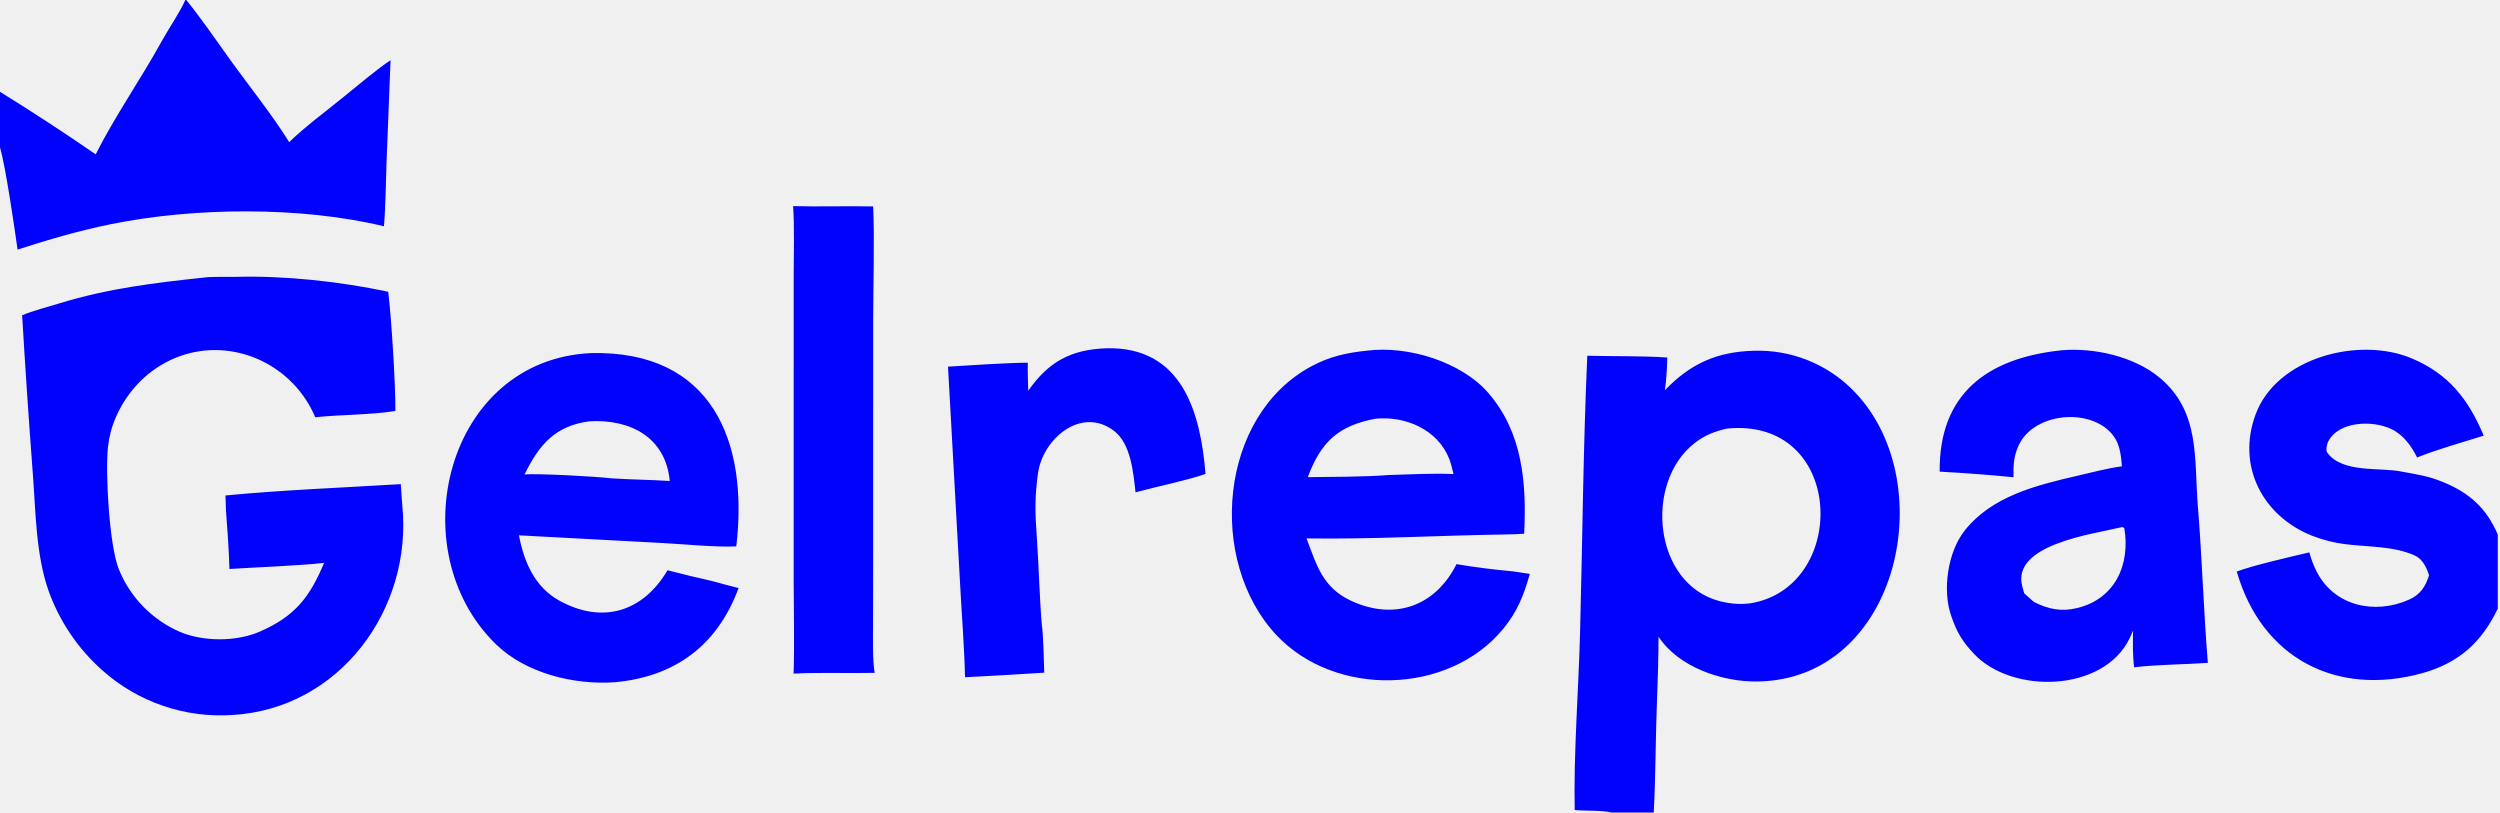
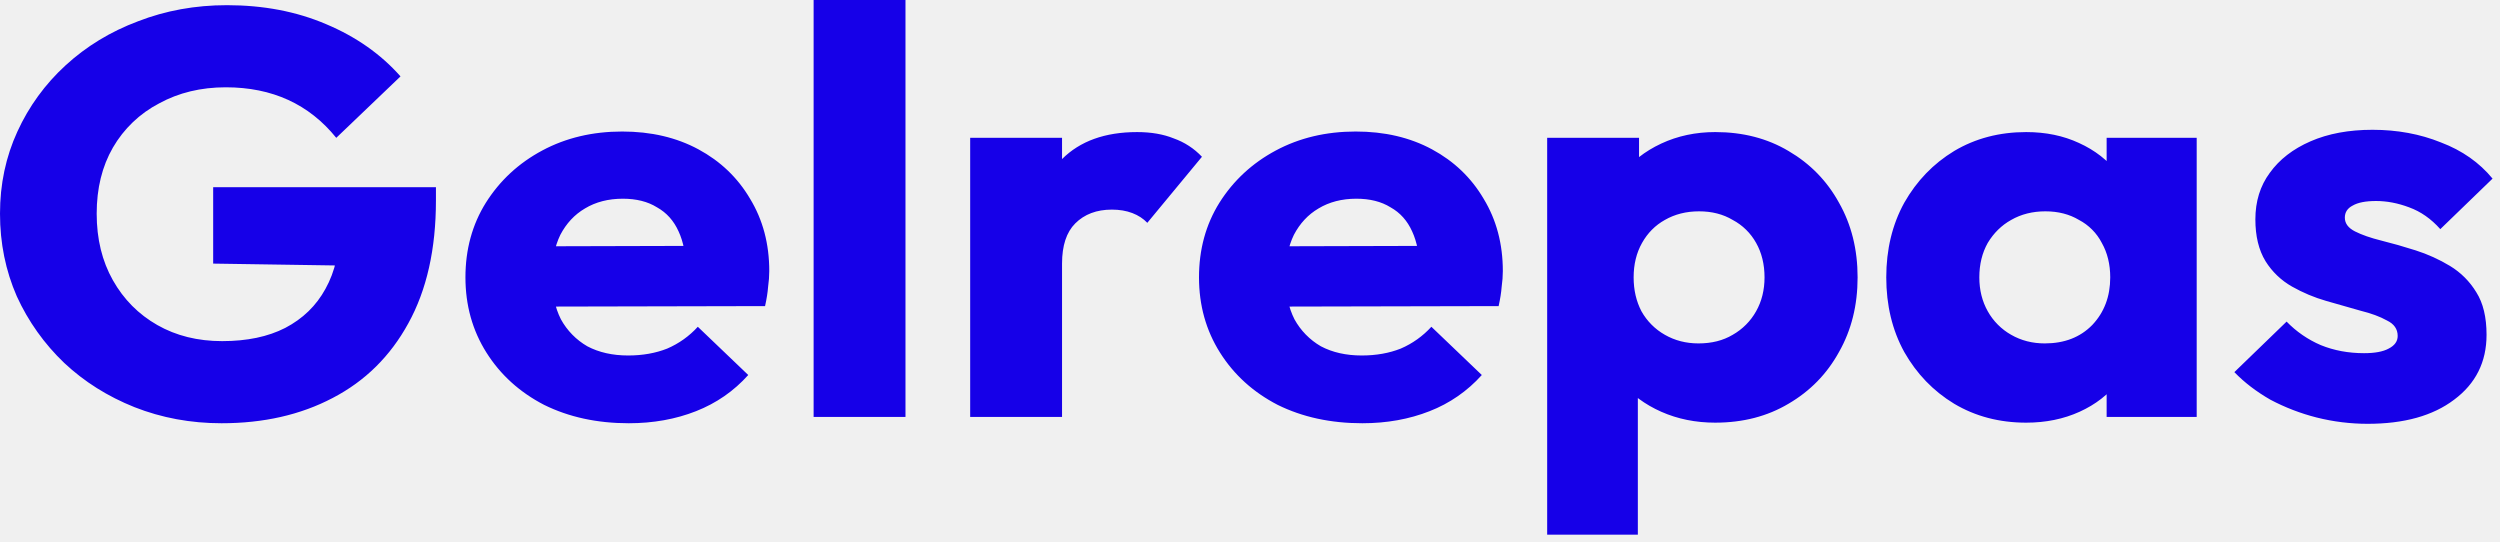
- <svg xmlns="http://www.w3.org/2000/svg" width="200" height="65" viewBox="0 0 200 65" fill="none">
-   <g clip-path="url(#prefix__clip0_6123_2985)" fill="#0101FE">
-     <path d="M16.442 22.192c.347-.064 1.97-.033 2.404-.044 3.948-.106 8.336.368 12.212 1.193.26 2.19.586 7.382.574 9.536-1.954.318-4.374.287-6.41.503a8.843 8.843 0 00-4.546-4.633c-4.53-1.983-9.46.16-11.411 4.638a8.018 8.018 0 00-.627 2.373c-.225 2.08.108 7.874.86 9.762a9.226 9.226 0 004.897 5.03c1.876.795 4.517.792 6.371-.013 2.855-1.239 4.022-2.787 5.162-5.507-2.005.228-5.505.353-7.573.488-.044-1.587-.161-3.116-.278-4.698l-.04-1.181c4.353-.427 9.592-.639 14.026-.909.052.567.065 1.153.121 1.715.828 8.271-4.998 16.262-13.603 16.755a14.199 14.199 0 01-10.388-3.569 15.482 15.482 0 01-4.313-6.38c-1.018-2.9-1.02-6.33-1.259-9.419-.318-4.2-.601-8.403-.85-12.608.818-.358 2.104-.685 2.988-.957 3.916-1.203 7.643-1.645 11.683-2.075zM109.387 28.048c3.253-.404 7.508.889 9.675 3.384 2.759 3.175 3.074 7.262 2.87 11.266-.473.037-.997.052-1.474.059-5.298.074-10.643.395-15.936.316.804 2.117 1.28 3.921 3.542 4.978 3.5 1.635 6.781.435 8.456-2.921 1.31.228 3.15.462 4.469.574l1.395.206c-.471 1.686-.989 3.004-2.118 4.388-4.374 5.326-13.483 5.504-18.166.493-5.535-5.92-4.611-17.537 2.847-21.507 1.469-.782 2.813-1.065 4.44-1.236zm-4.765 10.125c1.956-.026 4.56-.018 6.487-.172 1.547-.045 3.647-.154 5.171-.075-.09-.36-.195-.843-.328-1.185-.925-2.375-3.51-3.49-5.94-3.24-2.939.564-4.323 1.827-5.39 4.672zM47.297 28.247c9.599-.214 12.606 6.983 11.606 15.465-1.6.078-4.273-.183-5.923-.272l-11.463-.614c.4 2.124 1.264 4.139 3.22 5.22 3.492 1.931 6.736.865 8.664-2.427 1.176.306 2.357.593 3.544.858.7.199 1.435.382 2.141.568-1.68 4.568-5.08 7.106-9.923 7.535-3.241.223-7.091-.713-9.478-3.03-7.731-7.507-4.03-22.779 7.611-23.303zm-5.334 9.714c.918-.107 5.841.163 6.937.305 1.573.102 3.158.113 4.682.213-.329-3.495-3.153-4.956-6.407-4.777-2.77.35-4.06 1.895-5.212 4.259zM164.713 28.047c.069-.01.137-.018.207-.024 2.612-.225 5.828.492 7.87 2.207 3.247 2.728 2.73 6.476 3.041 10.299.334 4.109.456 8.357.797 12.501-1.744.123-4.307.145-5.895.354-.128-.908-.104-2.02-.088-2.934-.083.199-.171.396-.262.59-2.08 4.35-9.414 4.52-12.476 1.255-.926-.989-1.361-1.717-1.797-2.984-.738-2.033-.306-5.108 1.036-6.829 2.171-2.78 5.736-3.654 9.006-4.413 1.185-.275 2.402-.6 3.597-.765-.08-1.084-.189-2.008-.987-2.796-1.927-1.903-6.214-1.395-7.316 1.228-.381.909-.369 1.502-.367 2.443a128.865 128.865 0 00-5.904-.447c-.068-6.255 3.842-9.044 9.538-9.685zm-1.964 20.13c1.146.564 2.163.773 3.433.464 3.034-.737 4.25-3.48 3.765-6.378-.136-.113-.079-.101-.222-.087-2.316.56-8.792 1.377-7.951 4.714.05.192.103.383.162.572.18.16.641.591.813.715zM88.502 27.86c6.077-.147 7.537 5.128 7.94 10.054-1.458.514-3.976 1.03-5.6 1.472-.183-1.642-.383-3.899-1.724-4.92-2.61-1.987-5.698.628-6.08 3.4-.262 1.9-.235 3.132-.103 4.96.176 2.44.212 4.842.417 7.233.101.504.178 3.215.188 3.754a445.73 445.73 0 01-6.338.366c-.049-2.386-.288-5.303-.41-7.737l-.951-17.11c1.811-.108 4.65-.306 6.385-.316-.027.625.02 1.594.032 2.244 1.626-2.32 3.396-3.29 6.244-3.4zM63.448 16.488c2.084.06 4.281-.02 6.403.026.123 2.606.002 6.43.002 9.135l-.001 18.383-.01 5.947c-.001 1.068-.048 2.852.133 3.848-2.14.051-4.357-.05-6.487.062.075-2.351.007-5.043.006-7.425V31.89l.002-9.913c0-1.566.067-3.974-.048-5.489zM133.191 31.222c2.044-2.14 4.195-3.096 7.161-3.163a10.666 10.666 0 017.724 2.997c7.364 7.105 3.989 23.294-7.471 23.464-2.831.042-6.325-1.145-7.922-3.587-.007 1.649-.052 3.334-.119 4.983-.122 3.02-.107 6.069-.264 9.084h-3.383c-.883-.198-2.028-.107-2.941-.2-.094-4.474.309-9.632.428-14.138.193-7.339.249-14.88.579-22.202 2.1.055 4.337.001 6.399.14-.023.86-.066 1.771-.191 2.622zm7.136 16.988c7.612-1.582 7.182-14.85-2.164-13.924-1.03.233-1.791.535-2.609 1.174-4.028 3.147-3.306 11.23 2.017 12.632.868.228 1.893.305 2.756.118zM194.324 46.021c-.187-.593-.52-1.3-1.123-1.573-1.71-.778-3.73-.68-5.572-.913a11.022 11.022 0 01-2.645-.67c-3.983-1.577-6.072-5.59-4.531-9.726 1.697-4.554 8.29-6.243 12.493-4.466 2.962 1.253 4.522 3.268 5.751 6.178-1.664.53-3.749 1.101-5.326 1.748-.469-.935-1.105-1.826-2.094-2.291-1.466-.69-4.194-.634-5.029 1.032-.097.195-.202.69-.067.872 1.239 1.675 4.188 1.141 6.011 1.526 1.329.248 2.095.353 3.251.825 2.152.88 3.486 2.122 4.381 4.205v5.918c-1.284 2.689-3.123 4.352-6.02 5.16-6.888 1.921-12.871-1.194-14.864-8.124 1.291-.49 4.398-1.201 5.805-1.532.143.532.34 1.048.59 1.54 1.394 2.744 4.634 3.477 7.411 2.232.877-.393 1.299-1.04 1.578-1.94zM14.826 0h.076c.959 1.165 2.303 3.081 3.216 4.371 1.524 2.151 3.67 4.81 5.019 7.002.996-1.017 3.09-2.592 4.262-3.548.922-.75 2.928-2.427 3.845-3.006l-.323 8.216c-.059 1.64-.067 3.446-.206 5.067-6.63-1.602-15.209-1.523-21.868-.163-2.515.513-5.003 1.239-7.441 2.026C1.145 18.142.467 13.41 0 11.787V7.345a185.8 185.8 0 017.656 5.002c1.473-2.94 3.677-6.135 5.274-9.038C13.476 2.316 14.4.973 14.826 0z" />
-   </g>
-   <defs>
-     <clipPath id="prefix__clip0_6123_2985">
-       <path fill="#fff" d="M0 0h199.824v65H0z" />
-     </clipPath>
-   </defs>
+ <svg xmlns="http://www.w3.org/2000/svg" width="291" height="63" viewBox="0 0 291 63" fill="none">
+   <path d="M275.595 49.332c-2.003 0-3.984-.245-5.941-.735a24.28 24.28 0 01-5.381-2.072c-1.631-.936-3.029-2.005-4.194-3.209l6.081-5.882a12.263 12.263 0 003.984 2.74c1.537.624 3.215.936 5.032.936 1.258 0 2.213-.178 2.865-.534.699-.357 1.049-.847 1.049-1.47 0-.803-.42-1.405-1.258-1.806-.792-.445-1.817-.824-3.076-1.136-1.258-.357-2.586-.735-3.983-1.136a18.268 18.268 0 01-3.984-1.672 8.651 8.651 0 01-3.075-2.94c-.793-1.293-1.189-2.92-1.189-4.88 0-2.095.559-3.9 1.678-5.415 1.118-1.56 2.702-2.785 4.752-3.676 2.051-.892 4.45-1.337 7.199-1.337 2.889 0 5.545.49 7.968 1.47 2.47.936 4.473 2.34 6.011 4.212l-6.081 5.882c-1.072-1.203-2.283-2.05-3.634-2.54-1.305-.49-2.586-.735-3.844-.735-1.212 0-2.12.178-2.726.534-.606.312-.909.78-.909 1.404 0 .669.396 1.203 1.188 1.604.793.401 1.818.758 3.076 1.07 1.258.312 2.586.69 3.984 1.136a18.735 18.735 0 013.983 1.805 9.043 9.043 0 013.076 3.075c.792 1.248 1.188 2.897 1.188 4.946 0 3.164-1.258 5.682-3.774 7.554-2.47 1.872-5.825 2.807-10.065 2.807zM235.846 49.198c-3.122 0-5.918-.736-8.387-2.206-2.423-1.47-4.357-3.476-5.801-6.016-1.398-2.54-2.097-5.437-2.097-8.69 0-3.253.699-6.15 2.097-8.69 1.444-2.54 3.378-4.545 5.801-6.016 2.469-1.47 5.265-2.206 8.387-2.206 2.283 0 4.333.424 6.15 1.27 1.864.847 3.379 2.028 4.543 3.543 1.165 1.47 1.818 3.164 1.957 5.08v14.038a9.382 9.382 0 01-1.957 5.147c-1.118 1.47-2.609 2.629-4.473 3.476-1.863.846-3.937 1.27-6.22 1.27zm2.167-9.225c2.283 0 4.123-.713 5.521-2.139 1.398-1.47 2.097-3.32 2.097-5.548 0-1.515-.326-2.852-.979-4.01a6.261 6.261 0 00-2.656-2.675c-1.118-.668-2.422-1.002-3.914-1.002-1.491 0-2.818.334-3.983 1.002-1.119.624-2.027 1.516-2.726 2.674-.652 1.159-.979 2.496-.979 4.01 0 1.472.327 2.786.979 3.945a7.154 7.154 0 002.726 2.74c1.165.669 2.469 1.003 3.914 1.003zm7.199 8.556v-8.757l1.607-7.887-1.607-7.888v-7.954h10.483v32.486h-10.483zM199.661 49.198c-2.283 0-4.38-.424-6.291-1.27-1.91-.847-3.471-2.006-4.682-3.476a9.554 9.554 0 01-2.097-5.147V25.6c.186-1.916.885-3.654 2.097-5.213 1.211-1.56 2.772-2.786 4.682-3.677 1.911-.891 4.008-1.337 6.291-1.337 3.215 0 6.057.736 8.527 2.206 2.516 1.47 4.473 3.476 5.87 6.016 1.445 2.54 2.167 5.437 2.167 8.69 0 3.253-.722 6.15-2.167 8.69-1.397 2.54-3.354 4.545-5.87 6.016-2.47 1.47-5.312 2.206-8.527 2.206zm-19.57 13.034v-46.19h10.693v8.356l-1.747 7.888 1.608 7.888v22.058h-10.554zm17.613-22.259c1.537 0 2.865-.334 3.984-1.003a7.158 7.158 0 002.725-2.74c.653-1.159.979-2.473.979-3.944 0-1.515-.326-2.852-.979-4.01a6.702 6.702 0 00-2.725-2.675c-1.119-.668-2.423-1.002-3.914-1.002s-2.819.334-3.984 1.002c-1.119.624-2.004 1.516-2.656 2.674-.653 1.159-.979 2.496-.979 4.01 0 1.472.303 2.786.909 3.945a7.154 7.154 0 002.726 2.74c1.165.669 2.469 1.003 3.914 1.003zM158.574 49.266c-3.681 0-6.966-.713-9.855-2.14-2.842-1.47-5.078-3.497-6.709-6.082-1.631-2.585-2.447-5.503-2.447-8.756 0-3.254.793-6.15 2.377-8.69 1.631-2.585 3.821-4.613 6.57-6.083 2.749-1.47 5.847-2.206 9.295-2.206 3.355 0 6.314.69 8.877 2.072 2.562 1.382 4.566 3.298 6.01 5.749 1.491 2.45 2.237 5.258 2.237 8.422 0 .58-.047 1.203-.14 1.872-.046.624-.163 1.359-.349 2.206l-29.285.066v-7.018l24.742-.067-4.613 2.941c-.047-1.872-.35-3.409-.909-4.612-.559-1.248-1.398-2.184-2.516-2.808-1.072-.668-2.4-1.002-3.984-1.002-1.677 0-3.145.379-4.403 1.136-1.211.713-2.167 1.738-2.866 3.075-.652 1.337-.978 2.963-.978 4.88 0 1.916.349 3.565 1.048 4.946a8.159 8.159 0 003.076 3.142c1.351.713 2.935 1.07 4.752 1.07 1.678 0 3.192-.268 4.543-.803a10.331 10.331 0 003.565-2.54l5.871 5.615a15.849 15.849 0 01-6.081 4.211c-2.376.936-4.986 1.404-7.828 1.404zM112.929 48.53V16.042h10.693v32.486h-10.693zm10.693-17.848l-4.473-3.343c.885-3.787 2.376-6.729 4.473-8.823 2.097-2.094 5.009-3.142 8.737-3.142 1.631 0 3.052.245 4.263.736a8.3 8.3 0 013.285 2.139l-6.36 7.687c-.466-.49-1.048-.87-1.747-1.137-.699-.267-1.491-.4-2.377-.4-1.77 0-3.191.534-4.263 1.604-1.025 1.024-1.538 2.584-1.538 4.679zM94.705 48.53V0h10.693v48.53H94.705zM73.188 49.266c-3.681 0-6.966-.713-9.855-2.14-2.842-1.47-5.079-3.497-6.71-6.082-1.63-2.585-2.446-5.503-2.446-8.756 0-3.254.792-6.15 2.377-8.69 1.63-2.585 3.82-4.613 6.57-6.083 2.749-1.47 5.847-2.206 9.295-2.206 3.355 0 6.314.69 8.877 2.072 2.562 1.382 4.566 3.298 6.01 5.749 1.491 2.45 2.237 5.258 2.237 8.422 0 .58-.047 1.203-.14 1.872-.047.624-.163 1.359-.35 2.206l-29.284.066v-7.018l24.741-.067-4.612 2.941c-.047-1.872-.35-3.409-.909-4.612-.56-1.248-1.398-2.184-2.516-2.808-1.072-.668-2.4-1.002-3.984-1.002-1.677 0-3.145.379-4.403 1.136-1.212.713-2.167 1.738-2.866 3.075-.652 1.337-.978 2.963-.978 4.88 0 1.916.35 3.565 1.048 4.946a8.156 8.156 0 003.075 3.142c1.352.713 2.936 1.07 4.753 1.07 1.678 0 3.192-.268 4.543-.803a10.338 10.338 0 003.565-2.54l5.87 5.615c-1.677 1.872-3.704 3.275-6.08 4.211-2.376.936-4.986 1.404-7.828 1.404zM25.79 49.266c-3.587 0-6.966-.624-10.134-1.872-3.122-1.247-5.848-2.963-8.178-5.147a25.176 25.176 0 01-5.521-7.754C.652 31.508 0 28.3 0 24.868c0-3.432.676-6.618 2.027-9.559a23.868 23.868 0 015.591-7.687c2.423-2.228 5.242-3.944 8.457-5.147C19.29 1.227 22.738.603 26.42.603c4.24 0 8.085.735 11.533 2.206 3.494 1.47 6.383 3.498 8.666 6.083l-7.478 7.152c-1.584-1.96-3.448-3.431-5.592-4.412-2.143-.98-4.566-1.47-7.269-1.47-2.888 0-5.474.624-7.758 1.872a13.31 13.31 0 00-5.381 5.147c-1.258 2.183-1.887 4.746-1.887 7.687 0 2.94.629 5.526 1.887 7.754 1.258 2.228 2.982 3.966 5.172 5.214 2.19 1.247 4.706 1.871 7.548 1.871 2.889 0 5.335-.512 7.339-1.537 2.05-1.07 3.61-2.585 4.683-4.546 1.118-2.005 1.677-4.434 1.677-7.286l7.269 4.68-22.016-.335v-8.89h25.93v1.537c0 5.66-1.072 10.428-3.215 14.305-2.097 3.832-5.032 6.729-8.807 8.69-3.727 1.96-8.037 2.941-12.93 2.941z" fill="#1600E8" />
</svg>
